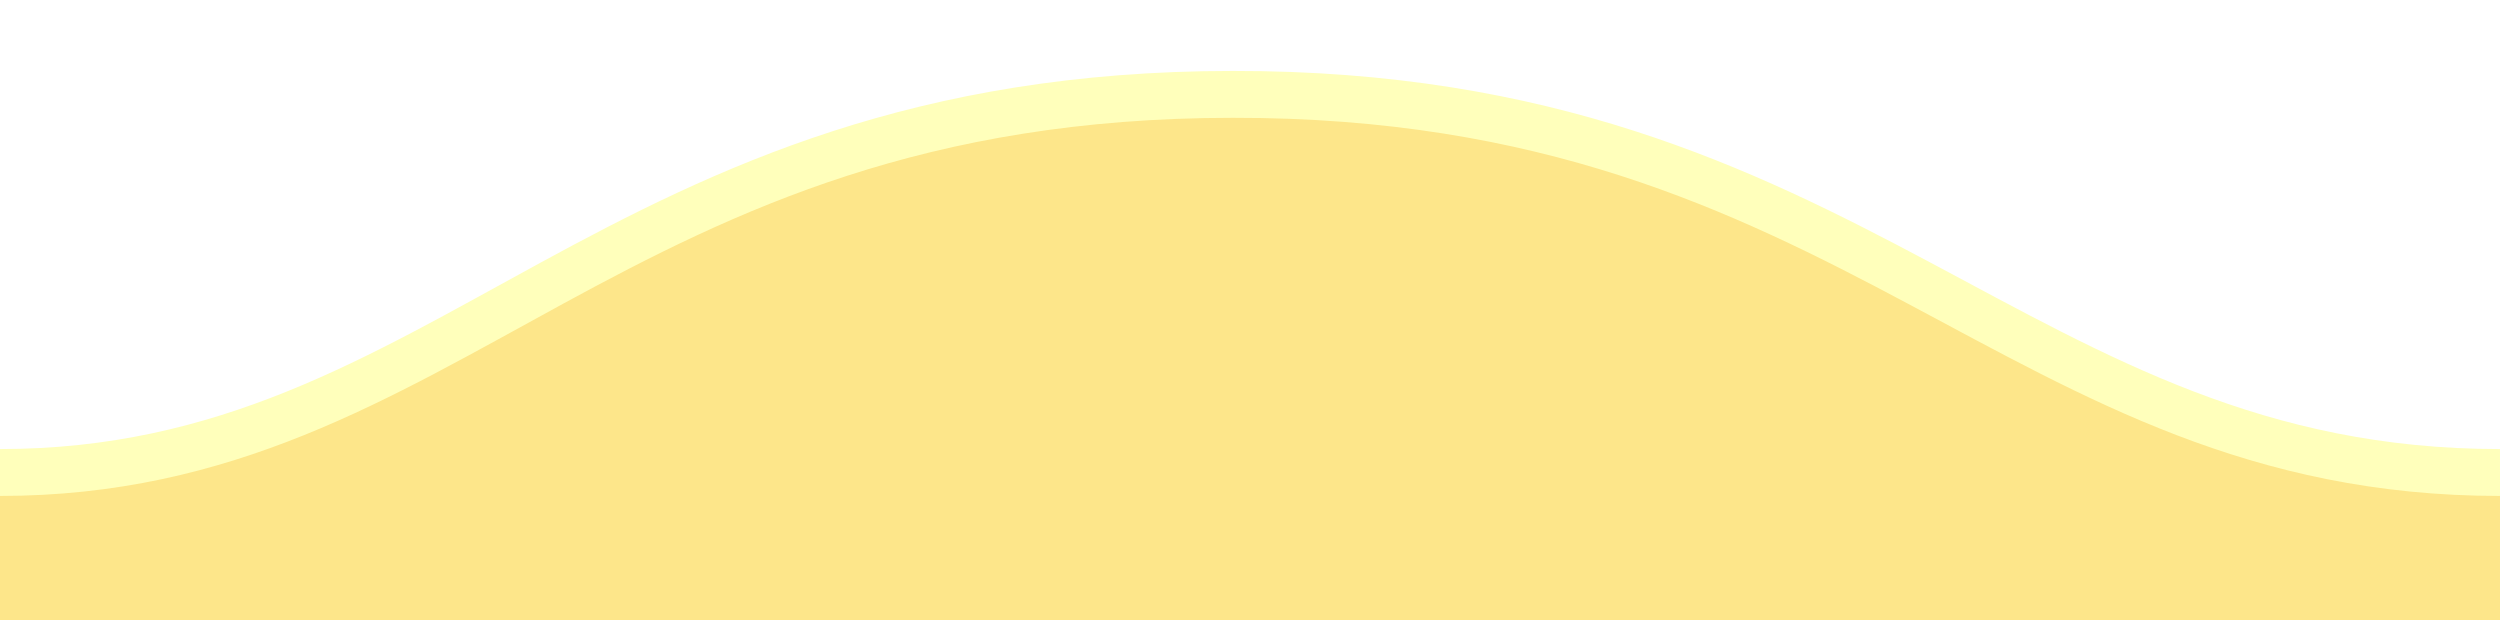
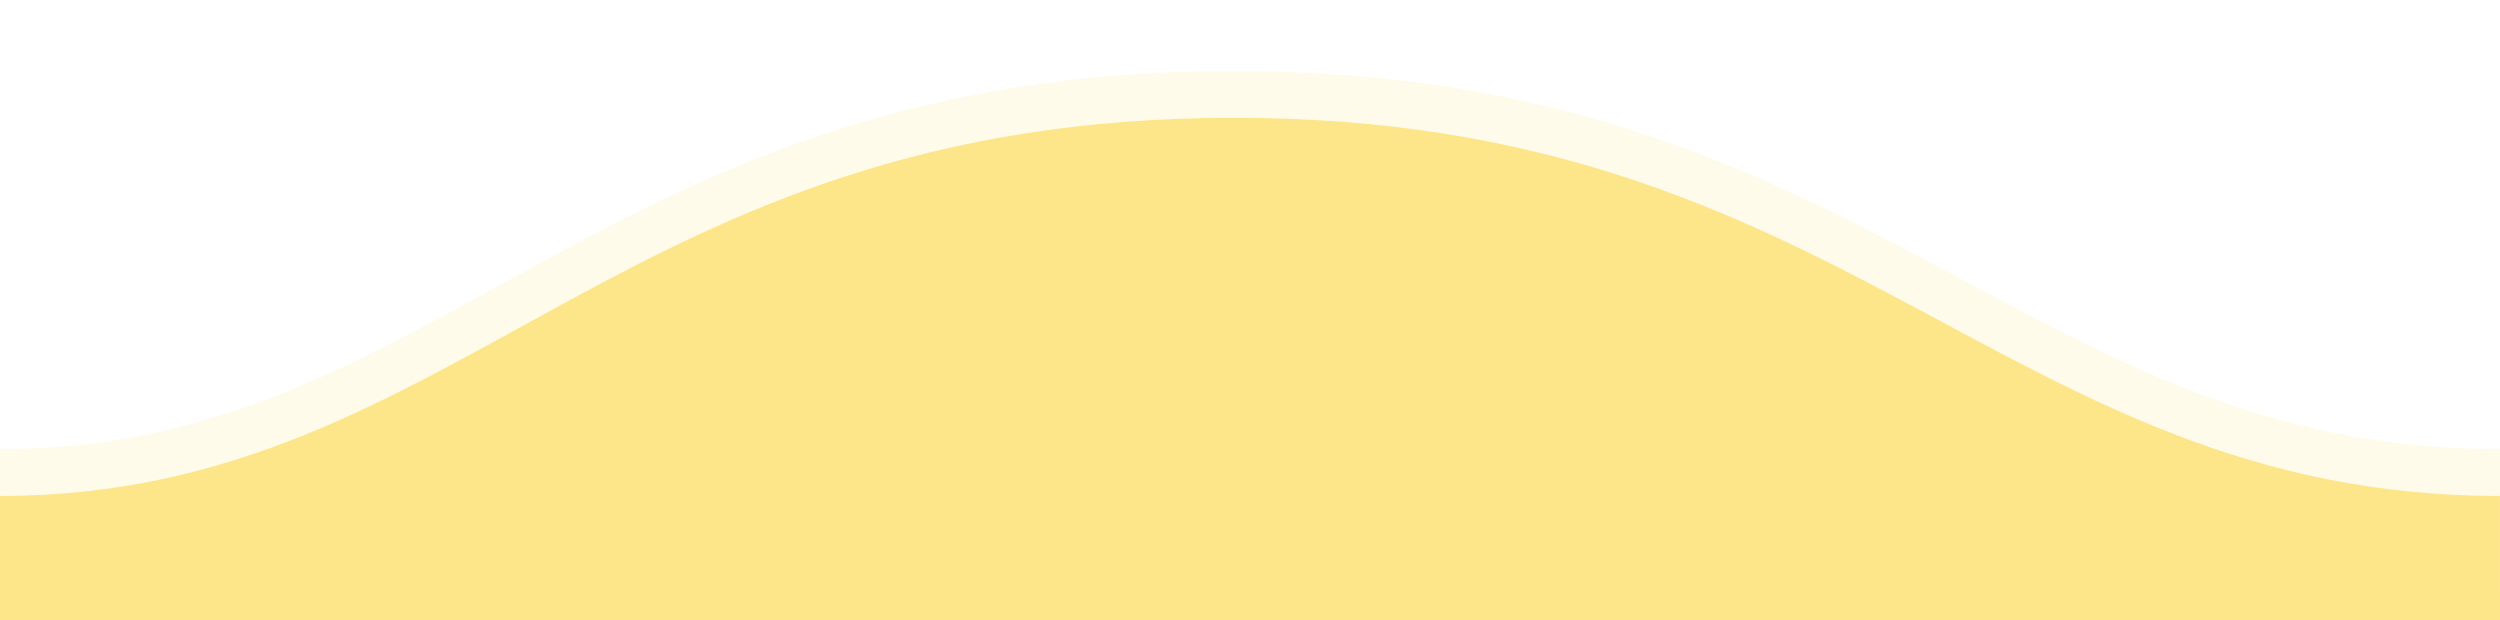
<svg xmlns="http://www.w3.org/2000/svg" width="500" height="124" viewBox="0 -60 1600 396">
  <path fill="rgb(253, 230, 138)" fill-rule="evenodd" d="M.005 242C311 242 409.898-.5 811 0c400 0 500 242 789 242v154H0s.005-96 .005-154z" transform="matrix(-1 0 0 1 1600 0)" />
-   <path d="M.005 242C311 242 409.898-.5 811 0c400 0 500 242 789 242" stroke="#ffb" stroke-width="30" fill="none" transform="matrix(-1 0 0 1 1600 0)" />
+   <path d="M.005 242C311 242 409.898-.5 811 0c400 0 500 242 789 242" stroke="#fffbeb" stroke-width="30" fill="none" transform="matrix(-1 0 0 1 1600 0)" />
</svg>
